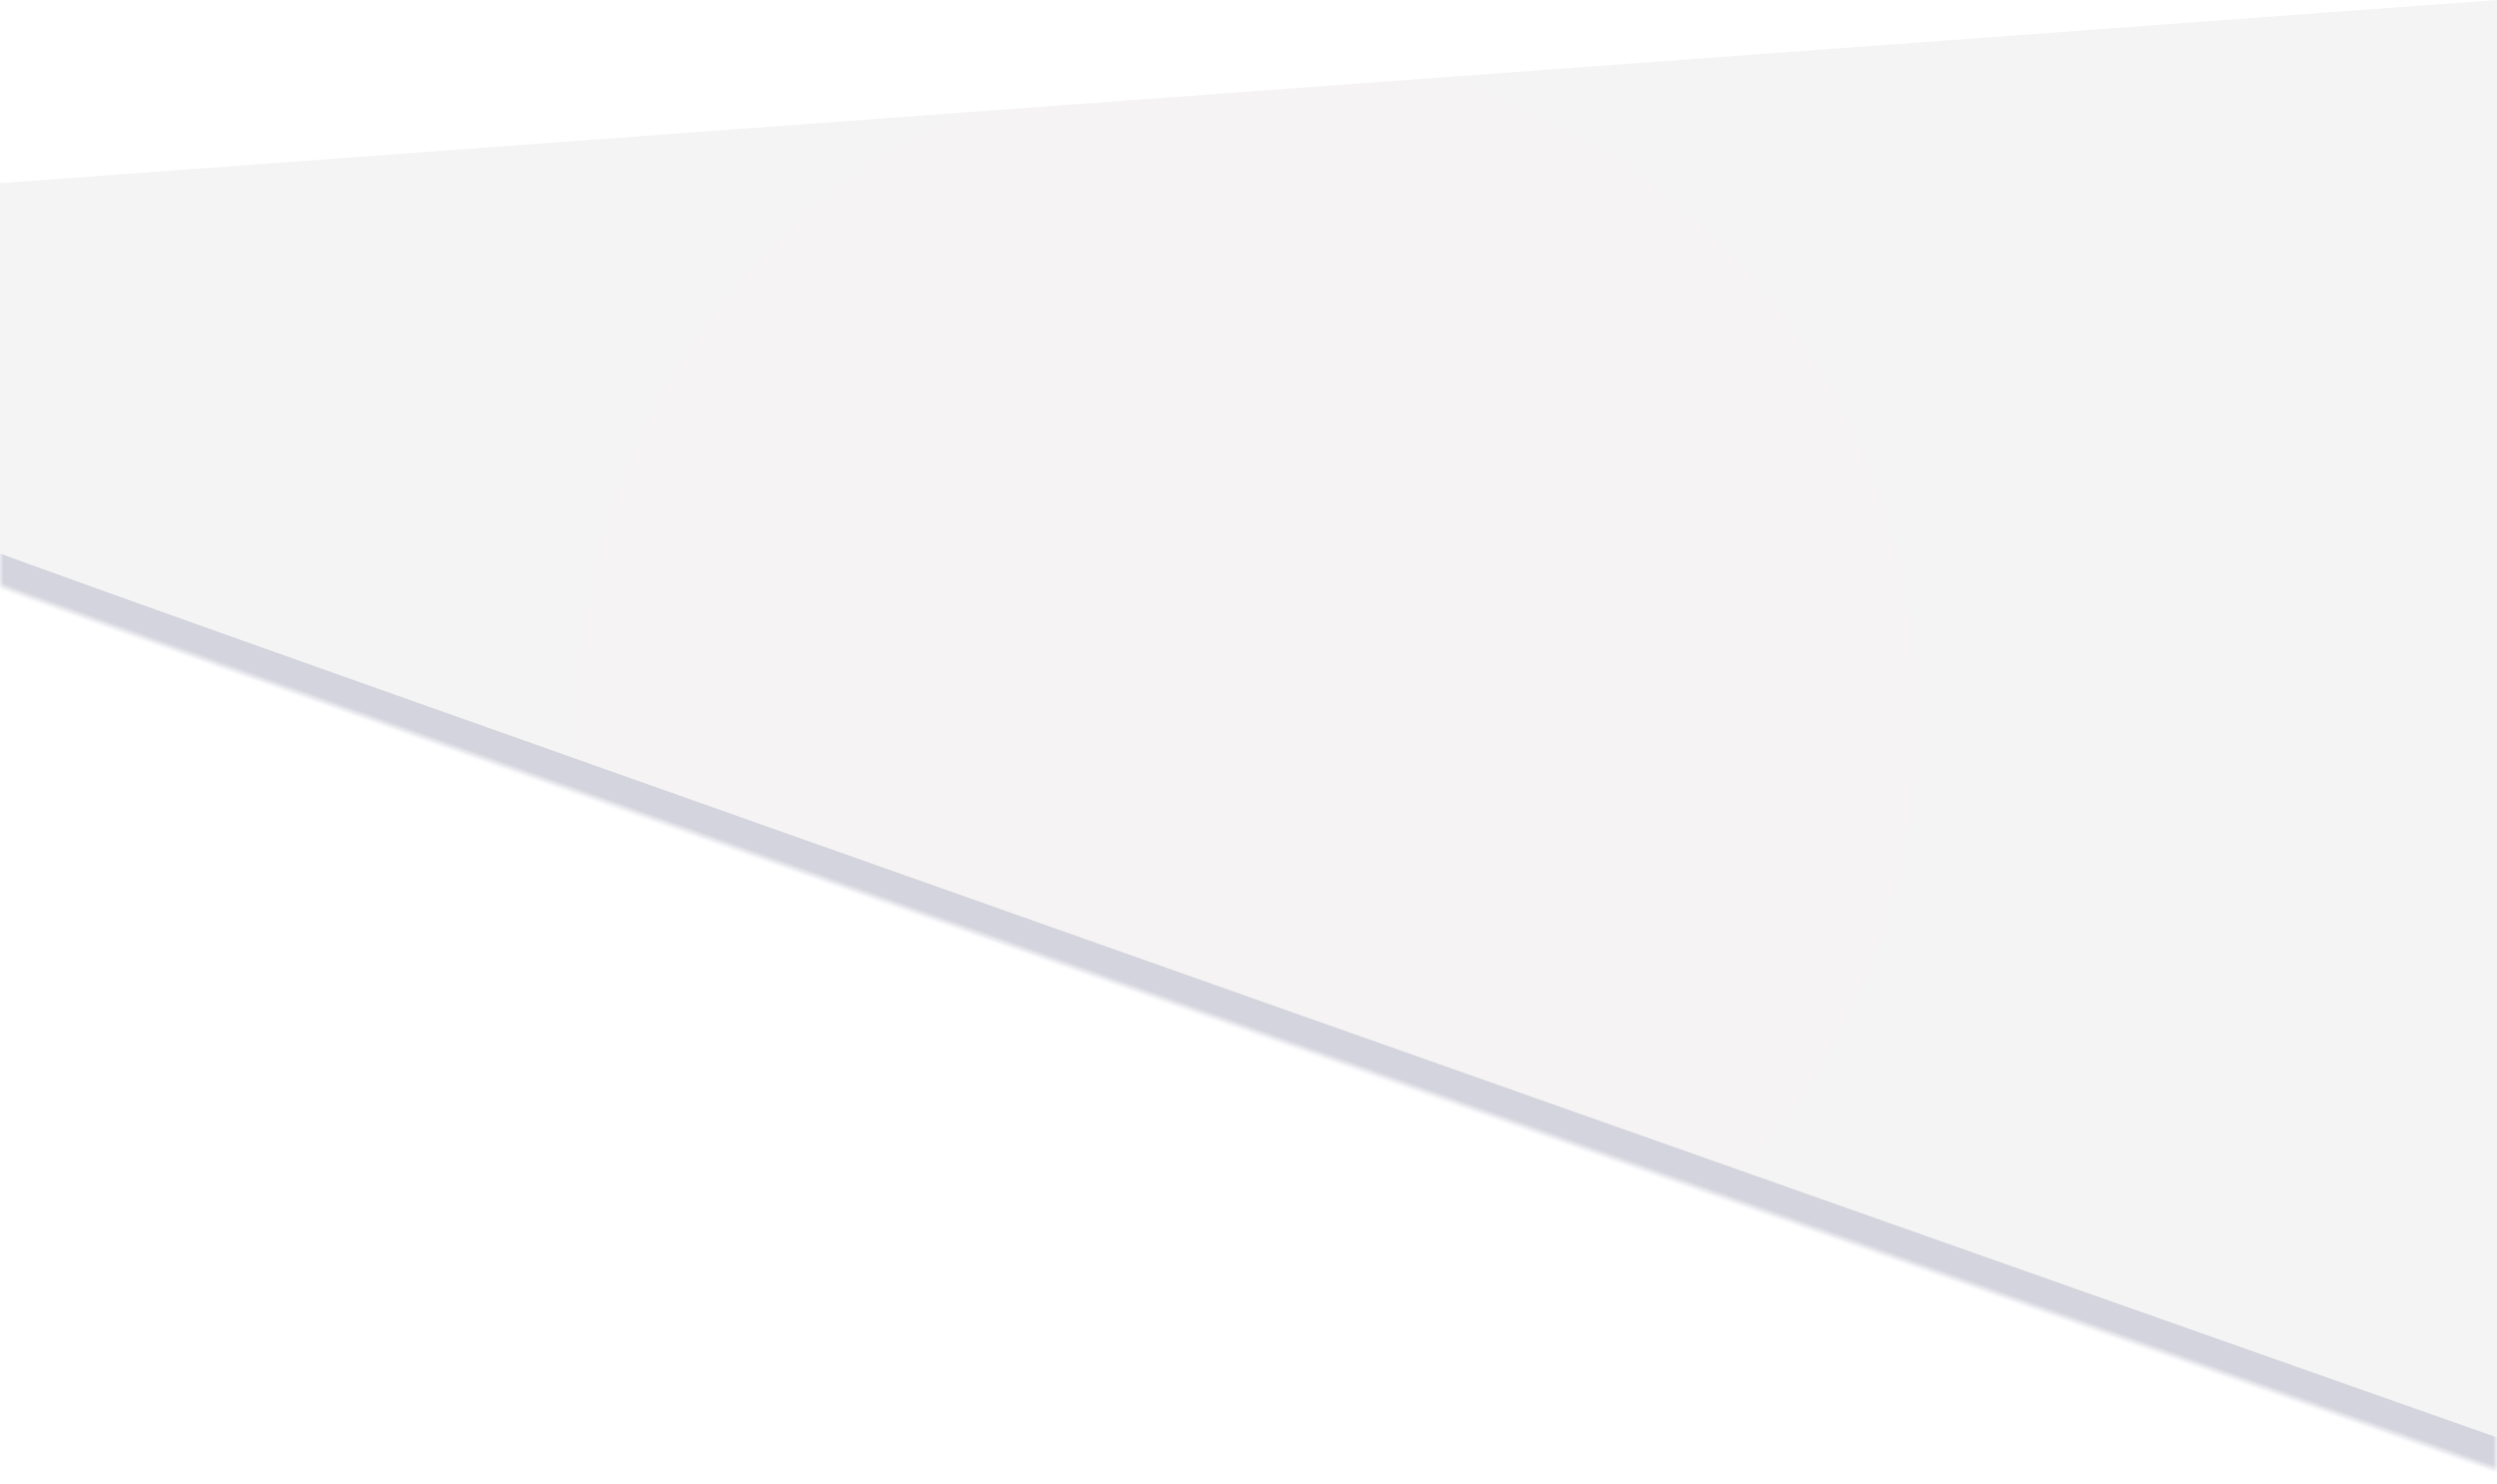
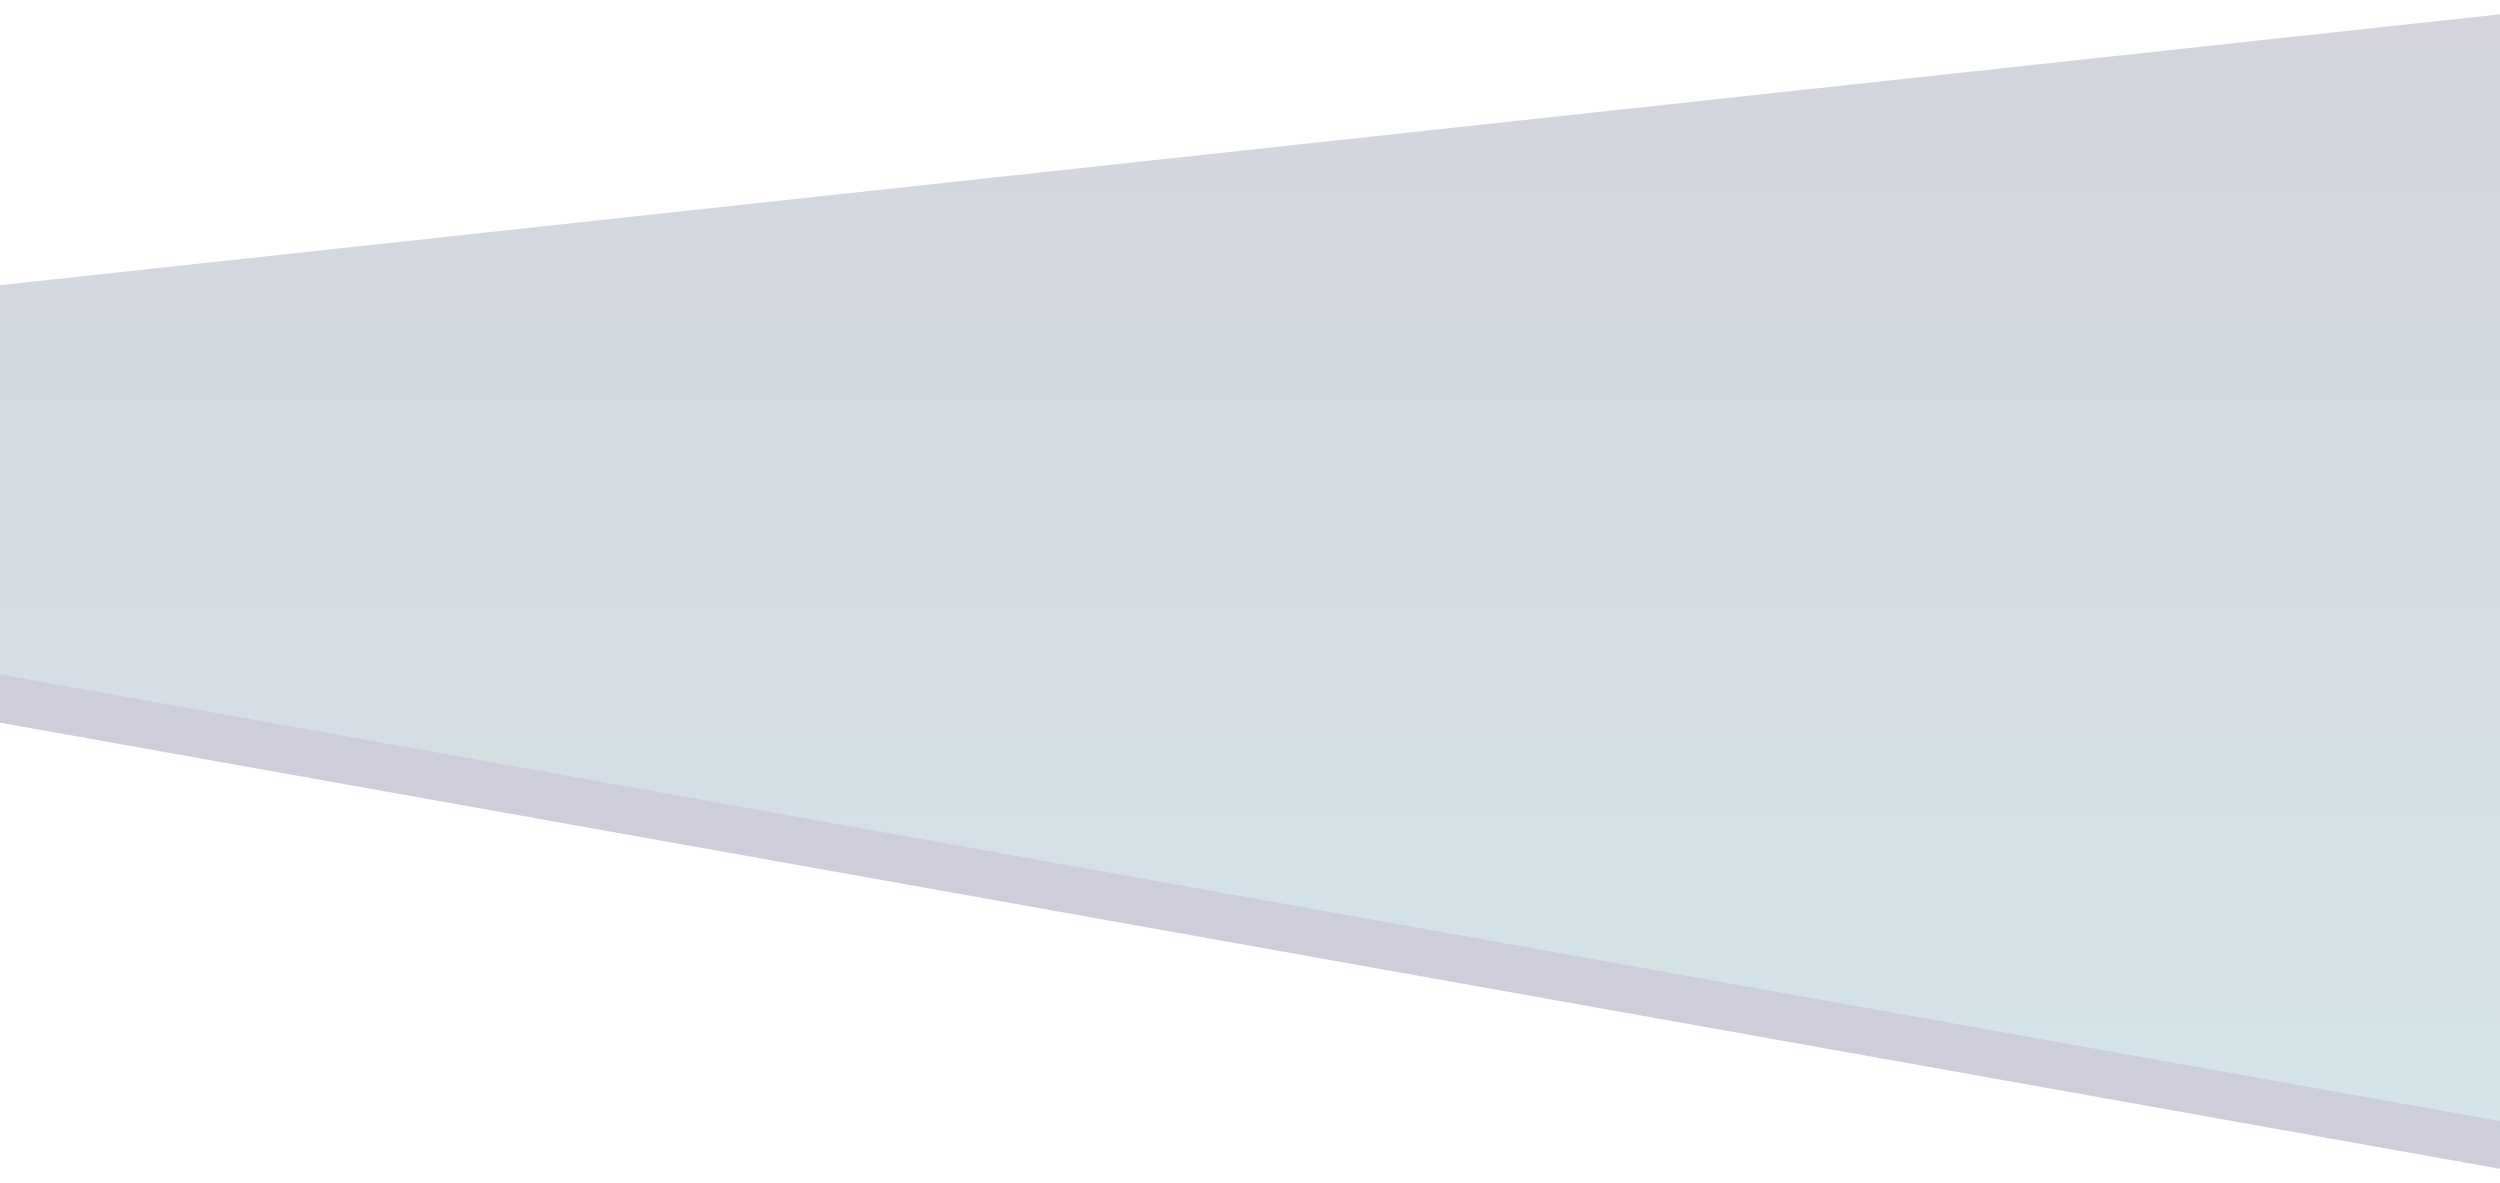
- <svg xmlns="http://www.w3.org/2000/svg" width="1919" height="1140" viewBox="0 0 1919 1140">
-   <defs>
-     <style>
-       .cls-1 {
-         fill-rule: evenodd;
-         fill: url(#radial-gradient);
-         filter: url(#filter);
-       }
-     </style>
-     <radialGradient id="radial-gradient" cx="958.5" cy="552.5" r="1029.906" gradientUnits="userSpaceOnUse">
-       <stop offset="0" stop-color="#f5f3f3" />
-       <stop offset="1" stop-color="#f4f4f4" />
-     </radialGradient>
-     <filter id="filter" x="-7" y="0" width="1932" height="1135" filterUnits="userSpaceOnUse">
-       <feOffset result="offset" dy="25" in="SourceAlpha" />
-       <feGaussianBlur result="blur" stdDeviation="1.732" />
-       <feFlood result="flood" flood-color="#202e5d" flood-opacity="0.2" />
-       <feComposite result="composite" operator="in" in2="blur" />
-       <feBlend result="blend" in="SourceGraphic" />
-     </filter>
-   </defs>
-   <path id="Polygon_1" data-name="Polygon 1" class="cls-1" d="M1920,1105L1919,0-3,141s0.3,280.705,3,284C3.45,429.205,1920,1105,1920,1105Z" />
+ <svg xmlns="http://www.w3.org/2000/svg" version="1.1" id="Layer_1" x="0px" y="0px" viewBox="0 0 1920 908" style="enable-background:new 0 0 1920 908;" xml:space="preserve">
+   <style type="text/css">
+ 	.st0{opacity:0.2;}
+ 	.st1{fill:#07074E;}
+ 	.st2{fill:url(#SVGID_1_);}
+ </style>
+   <g>
+     <g class="st0">
+       <polygon class="st1" points="1922,15 0,228 0,555 1922,898   " />
+     </g>
+     <g>
+       <linearGradient id="SVGID_1_" gradientUnits="userSpaceOnUse" x1="2279.005" y1="936" x2="2279.005" y2="86" gradientTransform="matrix(1.0021 0 0 1 -1323.765 -75)">
+         <stop offset="0" style="stop-color:#D4E4E8" />
+         <stop offset="1" style="stop-color:#D3D4DD" />
+       </linearGradient>
+       <polygon class="st2" points="1920,11 0,219 0,518 1920,861   " />
+     </g>
+   </g>
</svg>
